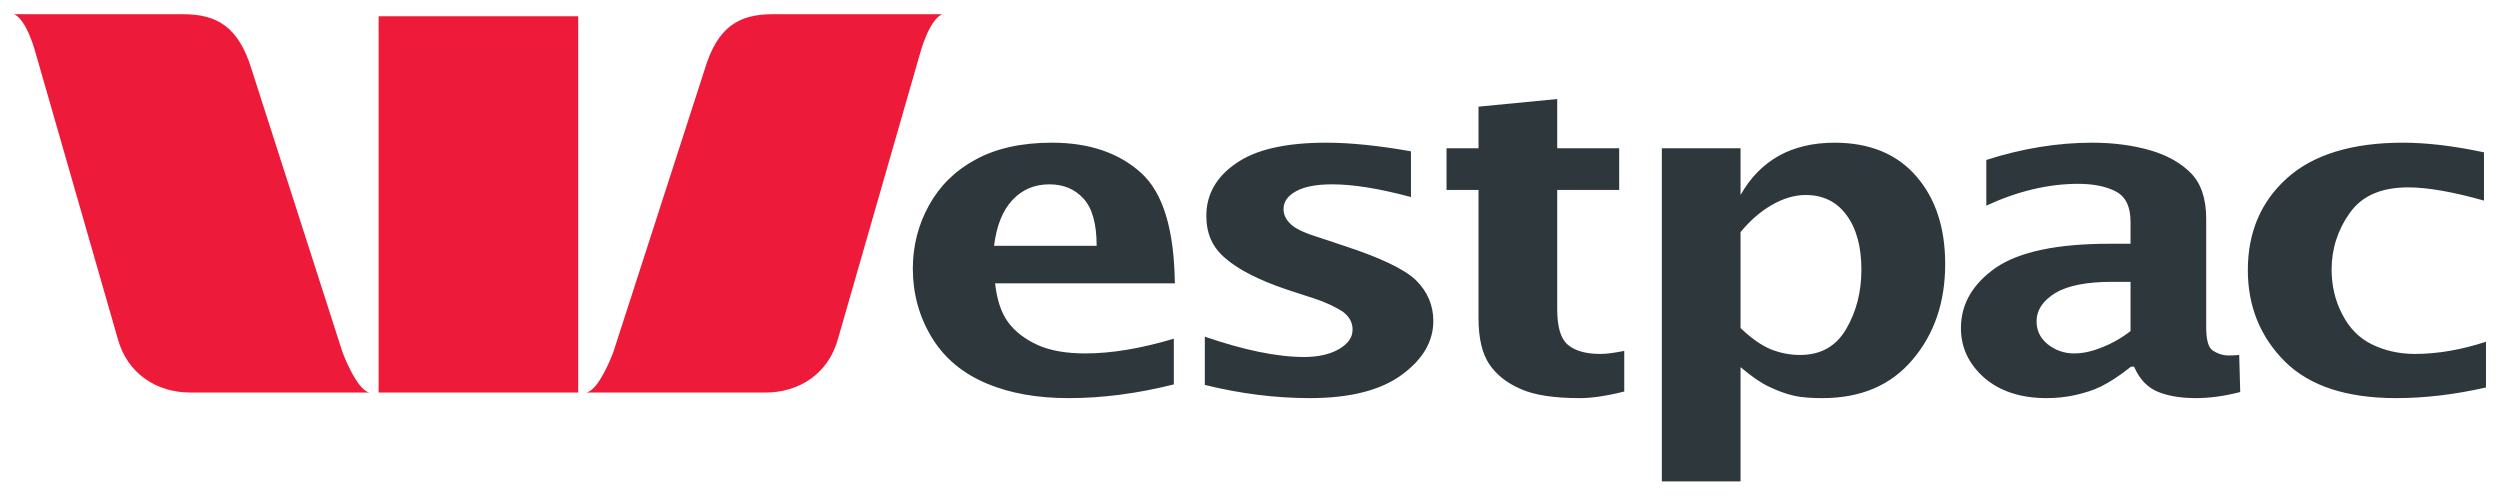
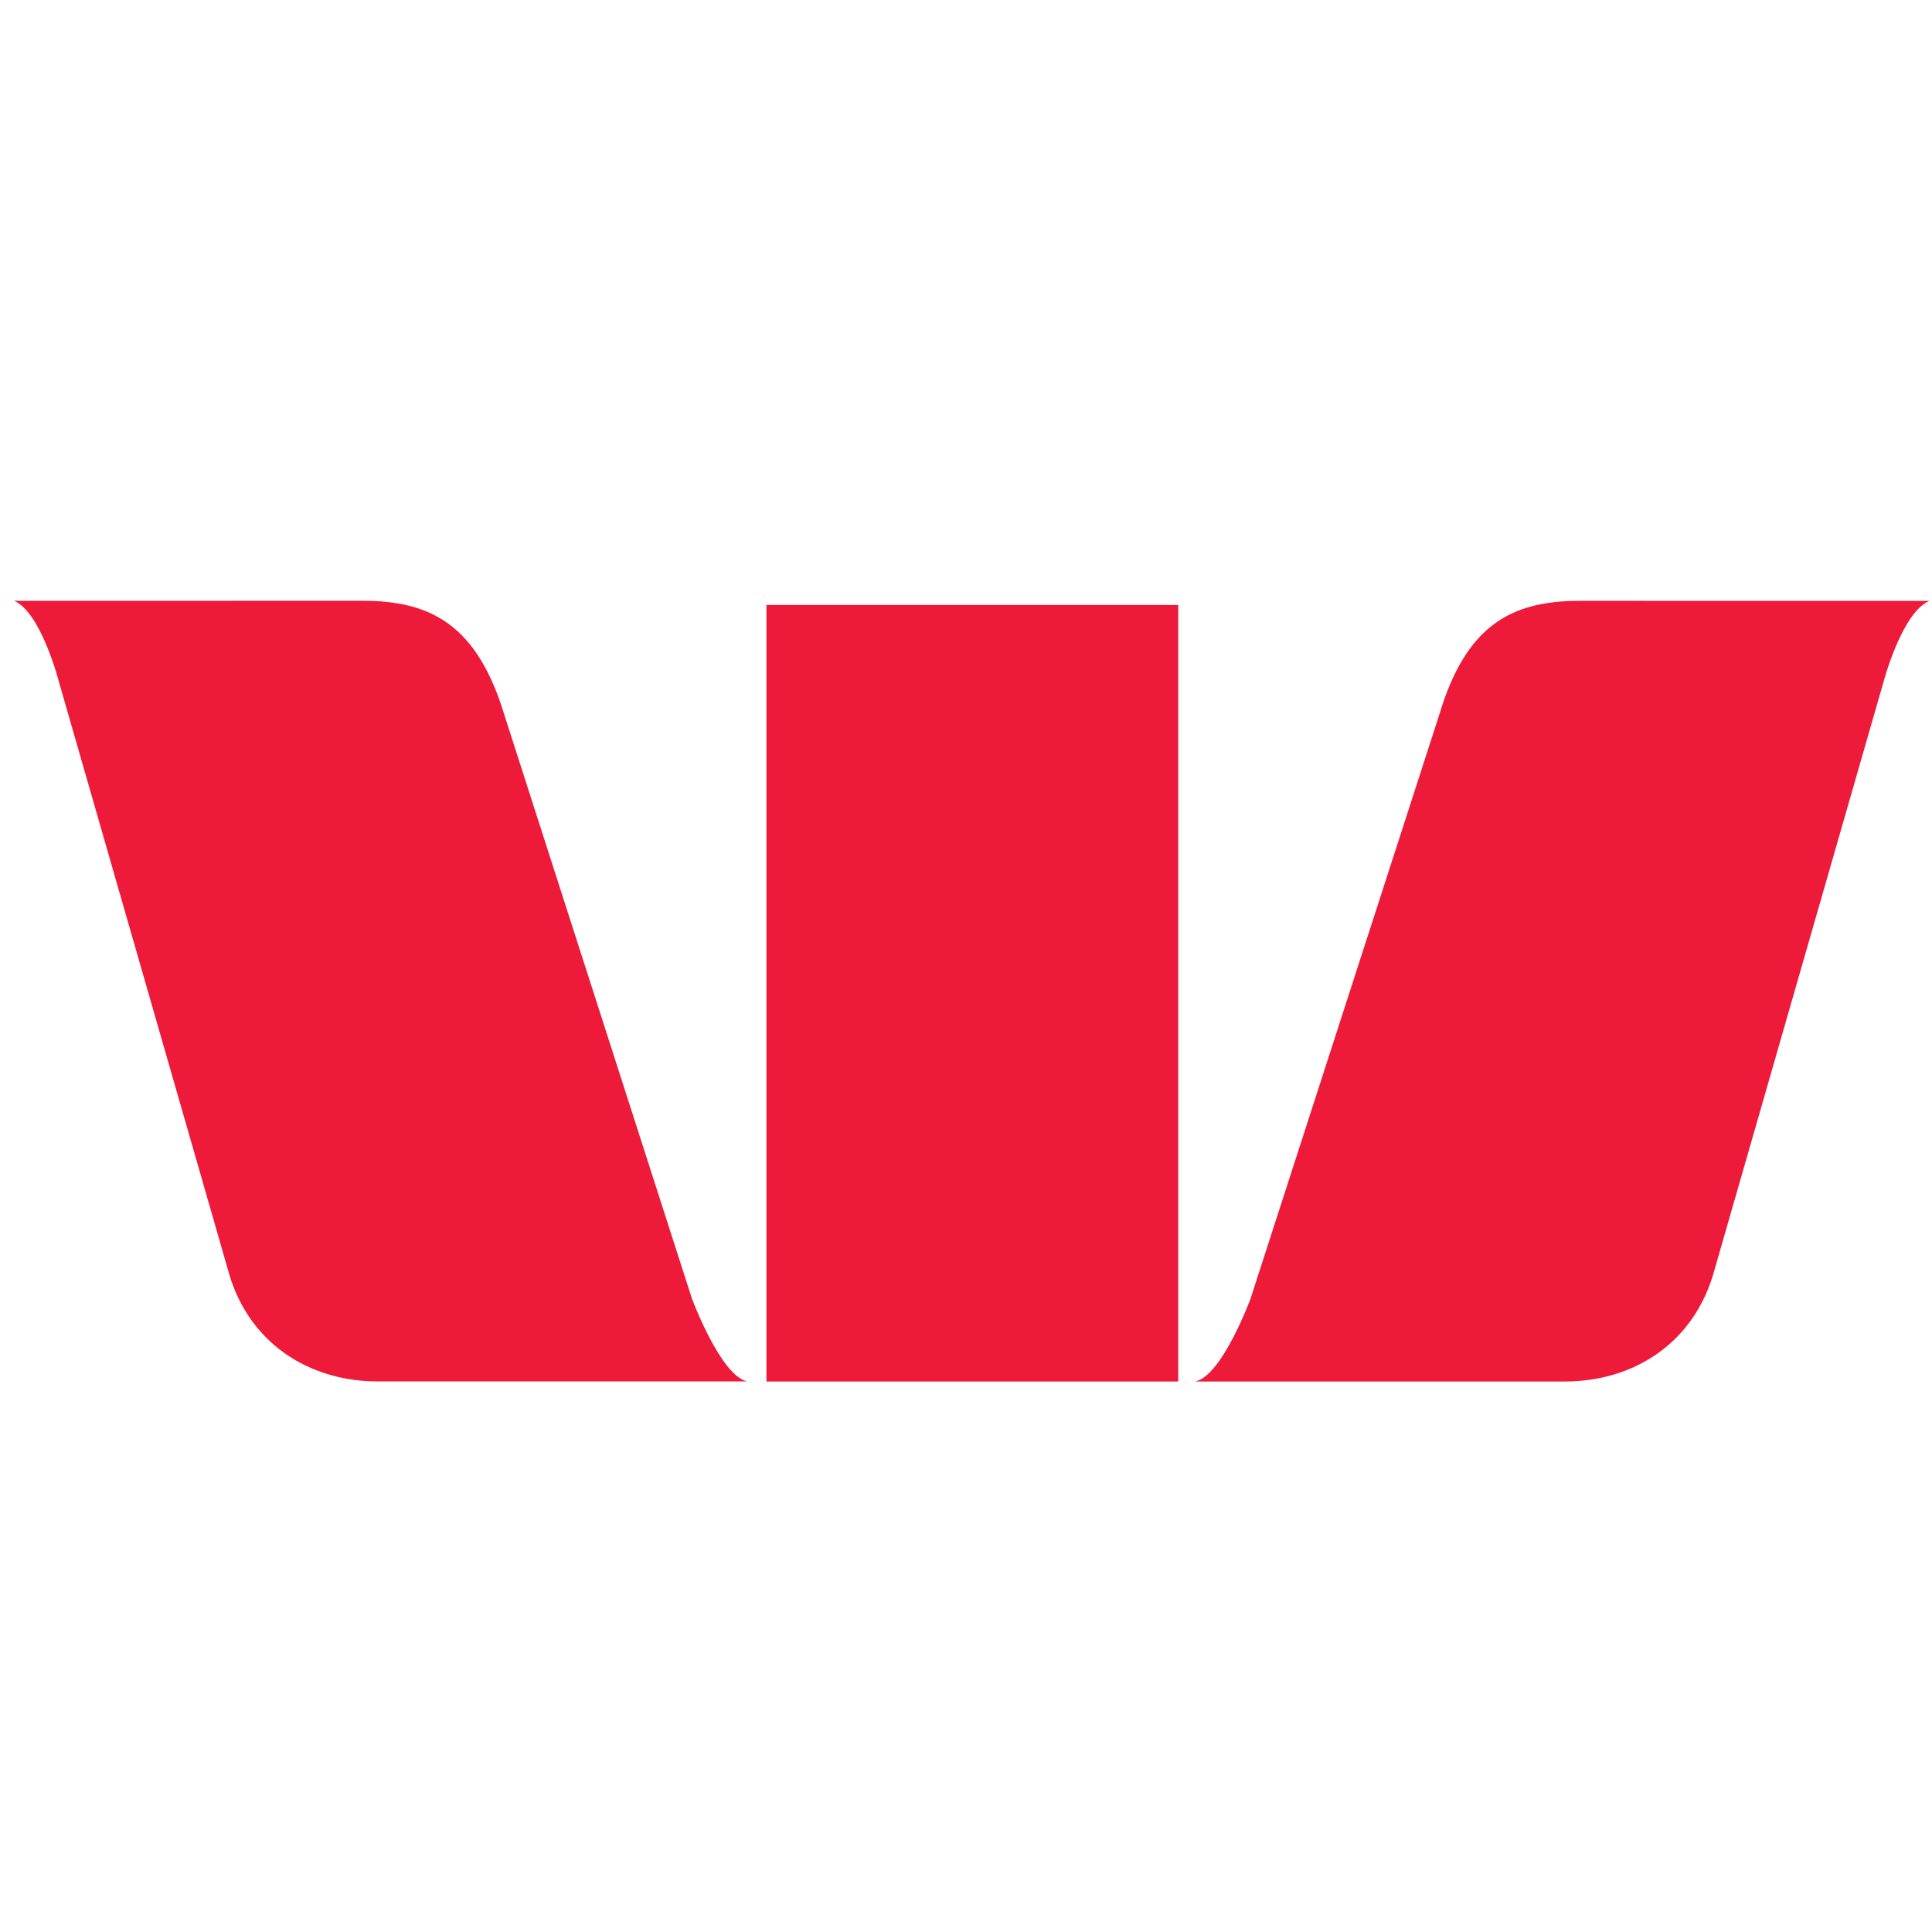
- <svg xmlns="http://www.w3.org/2000/svg" version="1.0" width="1024" height="203" viewBox="-0.863 -0.863 153.85 30.475" id="svg2814">
+ <svg xmlns="http://www.w3.org/2000/svg" version="1.0" width="203" height="203" viewBox="-0.863 -0.863 30.5 30.475" id="svg2814">
  <defs id="defs2816" />
  <g transform="translate(-298.9375,-517.9872)" id="layer1">
-     <path d="M 298.938,517.987 C 299.749,518.33 300.281,520.425 300.281,520.425 L 305.312,537.925 C 305.892,540.115 307.728,541.268 309.781,541.268 L 320.812,541.268 C 320.023,541.127 319.156,538.8 319.156,538.8 L 313.562,521.393 C 312.757,518.735 311.4,517.987 309.344,517.987 L 298.938,517.987 z M 345.625,517.987 C 343.564,517.987 342.23,518.735 341.438,521.393 L 335.812,538.8 C 335.812,538.8 334.955,541.127 334.156,541.268 L 345.188,541.268 C 347.251,541.268 349.069,540.115 349.656,537.925 L 354.688,520.425 C 354.688,520.425 355.236,518.33 356.062,517.987 L 345.625,517.987 z M 321.375,518.112 L 321.375,541.268 L 333.656,541.268 L 333.656,518.112 L 321.375,518.112 z" id="path2448" style="fill:#ed1a3a;fill-opacity:1;fill-rule:nonzero;stroke:none" />
-     <path d="M 393.906,523.206 L 389.062,523.675 L 389.062,526.237 L 387.094,526.237 L 387.094,528.8 L 389.062,528.8 L 389.062,536.706 C 389.062,537.95 389.298,538.882 389.719,539.518 C 390.165,540.173 390.794,540.677 391.656,541.05 C 392.517,541.437 393.741,541.612 395.312,541.612 C 395.979,541.612 396.879,541.495 398.031,541.206 L 398.031,538.706 C 397.464,538.817 396.976,538.893 396.562,538.893 C 395.69,538.893 395.014,538.712 394.562,538.331 C 394.114,537.956 393.906,537.225 393.906,536.143 L 393.906,528.8 L 397.719,528.8 L 397.719,526.237 L 393.906,526.237 L 393.906,523.206 z M 362.812,525.893 C 360.956,525.893 359.387,526.237 358.125,526.925 C 356.855,527.608 355.915,528.543 355.25,529.737 C 354.585,530.932 354.25,532.247 354.25,533.643 C 354.25,535.158 354.631,536.583 355.406,537.862 C 356.185,539.152 357.321,540.088 358.781,540.706 C 360.23,541.32 361.918,541.612 363.844,541.612 C 365.89,541.612 368.031,541.342 370.312,540.768 L 370.312,537.956 C 368.3,538.555 366.48,538.862 364.875,538.862 C 363.623,538.862 362.65,538.673 361.906,538.331 C 361.165,537.988 360.559,537.537 360.125,536.956 C 359.69,536.375 359.428,535.567 359.312,534.55 L 370.375,534.55 C 370.333,531.222 369.647,528.963 368.281,527.737 C 366.926,526.516 365.095,525.893 362.812,525.893 z M 379.688,525.893 C 377.195,525.893 375.341,526.316 374.125,527.175 C 372.908,528.015 372.313,529.098 372.312,530.393 C 372.312,531.483 372.685,532.345 373.5,533.018 C 374.298,533.712 375.564,534.357 377.25,534.925 L 378.875,535.456 C 379.702,535.722 380.303,536.022 380.719,536.3 C 381.116,536.598 381.312,536.96 381.312,537.393 C 381.312,537.882 381.038,538.257 380.5,538.581 C 379.966,538.901 379.234,539.081 378.344,539.081 C 376.65,539.081 374.618,538.655 372.219,537.831 L 372.219,540.8 C 374.421,541.345 376.581,541.612 378.688,541.612 C 381.16,541.612 383.041,541.13 384.344,540.175 C 385.637,539.223 386.281,538.13 386.281,536.862 C 386.281,535.898 385.924,535.062 385.219,534.362 C 384.499,533.668 382.999,532.956 380.688,532.206 L 379.281,531.737 C 378.442,531.477 377.868,531.226 377.562,530.956 C 377.235,530.676 377.062,530.338 377.062,529.987 C 377.062,529.53 377.309,529.175 377.812,528.893 C 378.308,528.607 379.062,528.456 380.062,528.456 C 381.348,528.456 382.961,528.716 384.906,529.237 L 384.906,526.425 C 382.889,526.066 381.15,525.893 379.688,525.893 z M 410.969,525.893 C 409.65,525.893 408.491,526.171 407.531,526.706 C 406.57,527.253 405.798,528.033 405.188,529.112 L 405.188,526.237 L 400.344,526.237 L 400.344,546.737 L 405.188,546.737 L 405.188,539.706 C 405.839,540.256 406.418,540.665 406.906,540.893 C 407.405,541.132 407.892,541.328 408.438,541.456 C 408.971,541.58 409.585,541.612 410.219,541.612 C 412.608,541.612 414.449,540.817 415.781,539.237 C 417.11,537.665 417.781,535.717 417.781,533.362 C 417.781,531.128 417.191,529.325 416,527.956 C 414.811,526.586 413.129,525.893 410.969,525.893 z M 426.844,525.893 C 424.674,525.893 422.501,526.252 420.312,526.956 L 420.312,529.768 C 422.233,528.876 424.127,528.425 425.969,528.425 C 426.902,528.425 427.676,528.581 428.281,528.893 C 428.897,529.216 429.188,529.843 429.188,530.768 L 429.188,532.112 L 427.906,532.112 C 424.676,532.112 422.351,532.598 420.906,533.581 C 419.475,534.576 418.75,535.823 418.75,537.3 C 418.75,538.508 419.233,539.515 420.188,540.362 C 421.153,541.193 422.434,541.612 424.031,541.612 C 424.651,541.612 425.226,541.546 425.781,541.425 C 426.33,541.297 426.869,541.143 427.375,540.893 C 427.883,540.641 428.511,540.242 429.219,539.675 L 429.406,539.675 C 429.746,540.475 430.265,540.987 430.906,541.237 C 431.55,541.493 432.319,541.612 433.219,541.612 C 434.007,541.612 434.913,541.503 435.938,541.237 L 435.875,538.956 C 435.606,538.986 435.369,538.987 435.188,538.987 C 434.889,538.987 434.585,538.892 434.281,538.706 C 433.982,538.531 433.844,538.058 433.844,537.237 L 433.844,530.581 C 433.844,529.322 433.521,528.397 432.906,527.768 C 432.28,527.137 431.449,526.667 430.406,526.362 C 429.361,526.062 428.161,525.893 426.844,525.893 z M 445.938,525.893 C 442.821,525.893 440.419,526.63 438.812,528.081 C 437.199,529.532 436.406,531.427 436.406,533.737 C 436.406,535.951 437.161,537.835 438.688,539.362 C 440.209,540.868 442.498,541.612 445.531,541.612 C 447.24,541.612 449.084,541.408 451.062,540.956 L 451.062,538.143 C 449.559,538.631 448.108,538.893 446.688,538.893 C 445.707,538.893 444.816,538.685 444.031,538.3 C 443.249,537.911 442.649,537.302 442.219,536.456 C 441.776,535.611 441.562,534.69 441.562,533.706 C 441.562,532.441 441.931,531.265 442.688,530.206 C 443.444,529.143 444.641,528.643 446.281,528.643 C 447.439,528.643 448.995,528.908 450.938,529.456 L 450.938,526.487 C 449.051,526.083 447.388,525.893 445.938,525.893 z M 362.656,528.456 C 363.515,528.456 364.215,528.742 364.75,529.331 C 365.291,529.917 365.562,530.882 365.562,532.237 L 359.25,532.237 C 359.401,530.996 359.777,530.071 360.375,529.425 C 360.976,528.78 361.734,528.456 362.656,528.456 z M 409.188,529.112 C 410.294,529.112 411.126,529.545 411.719,530.362 C 412.319,531.177 412.625,532.298 412.625,533.706 C 412.625,535.085 412.312,536.288 411.688,537.362 C 411.063,538.427 410.13,538.956 408.844,538.956 C 408.241,538.956 407.641,538.842 407.062,538.612 C 406.479,538.376 405.855,537.937 405.188,537.3 L 405.188,531.393 C 405.776,530.687 406.4,530.138 407.094,529.737 C 407.794,529.328 408.504,529.112 409.188,529.112 z M 428.062,534.456 L 429.188,534.456 L 429.188,537.487 C 428.599,537.94 428.019,538.261 427.438,538.487 C 426.857,538.723 426.28,538.862 425.719,538.862 C 425.094,538.862 424.564,538.666 424.094,538.3 C 423.642,537.932 423.406,537.472 423.406,536.893 C 423.406,536.192 423.8,535.607 424.562,535.143 C 425.33,534.682 426.493,534.456 428.062,534.456 z" id="path2454" style="fill:#2d373c;fill-opacity:1;fill-rule:nonzero;stroke:none" />
+     <path d="m 298.297,526.597 c 0.429,0.181 0.711,1.29 0.711,1.29 l 2.663,9.263 c 0.307,1.159 1.278,1.77 2.365,1.77 h 5.839 c -0.418,-0.075 -0.877,-1.307 -0.877,-1.307 l -2.961,-9.214 c -0.426,-1.407 -1.145,-1.803 -2.233,-1.803 z m 24.714,0 c -1.091,0 -1.797,0.396 -2.217,1.803 l -2.978,9.214 c 0,0 -0.454,1.232 -0.877,1.307 h 5.839 c 1.092,0 2.055,-0.611 2.365,-1.77 l 2.663,-9.263 c 0,0 0.29,-1.109 0.728,-1.29 z m -12.837,0.066 v 12.258 h 6.501 v -12.258 z" id="path2448" style="fill:#ed1a3a;fill-opacity:1;fill-rule:nonzero;stroke:none;stroke-width:0.529" />
  </g>
</svg>
